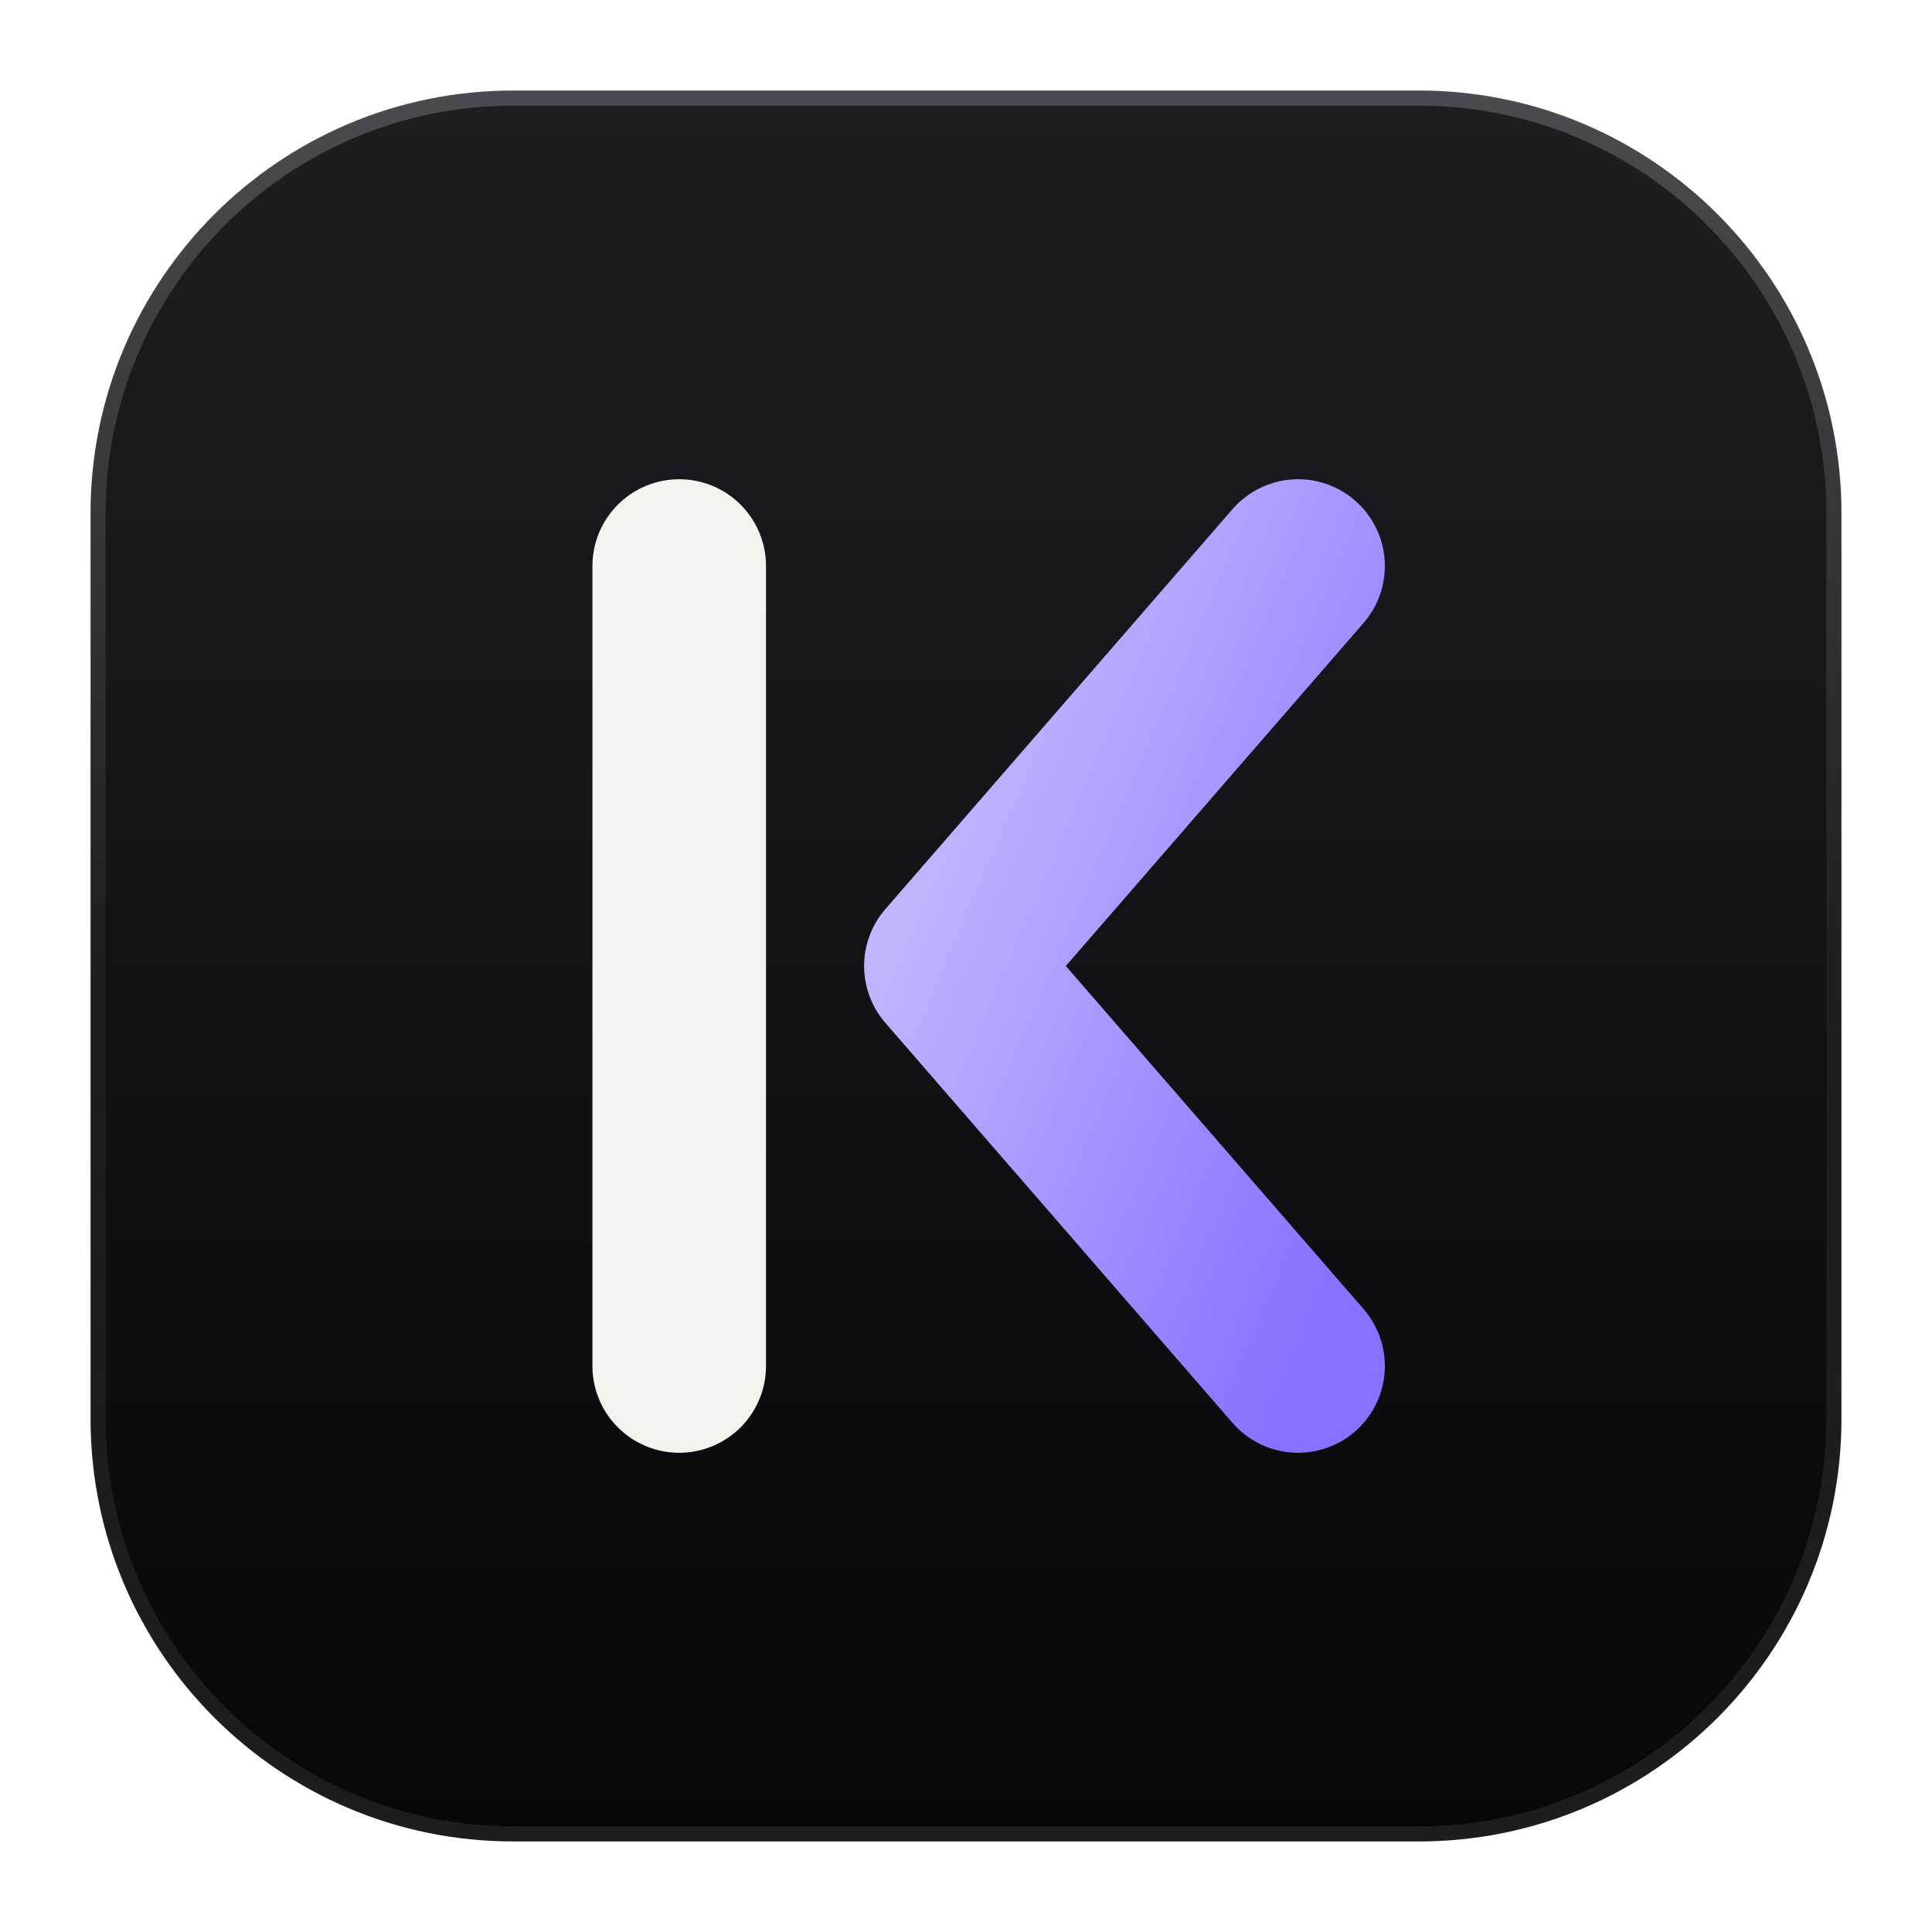
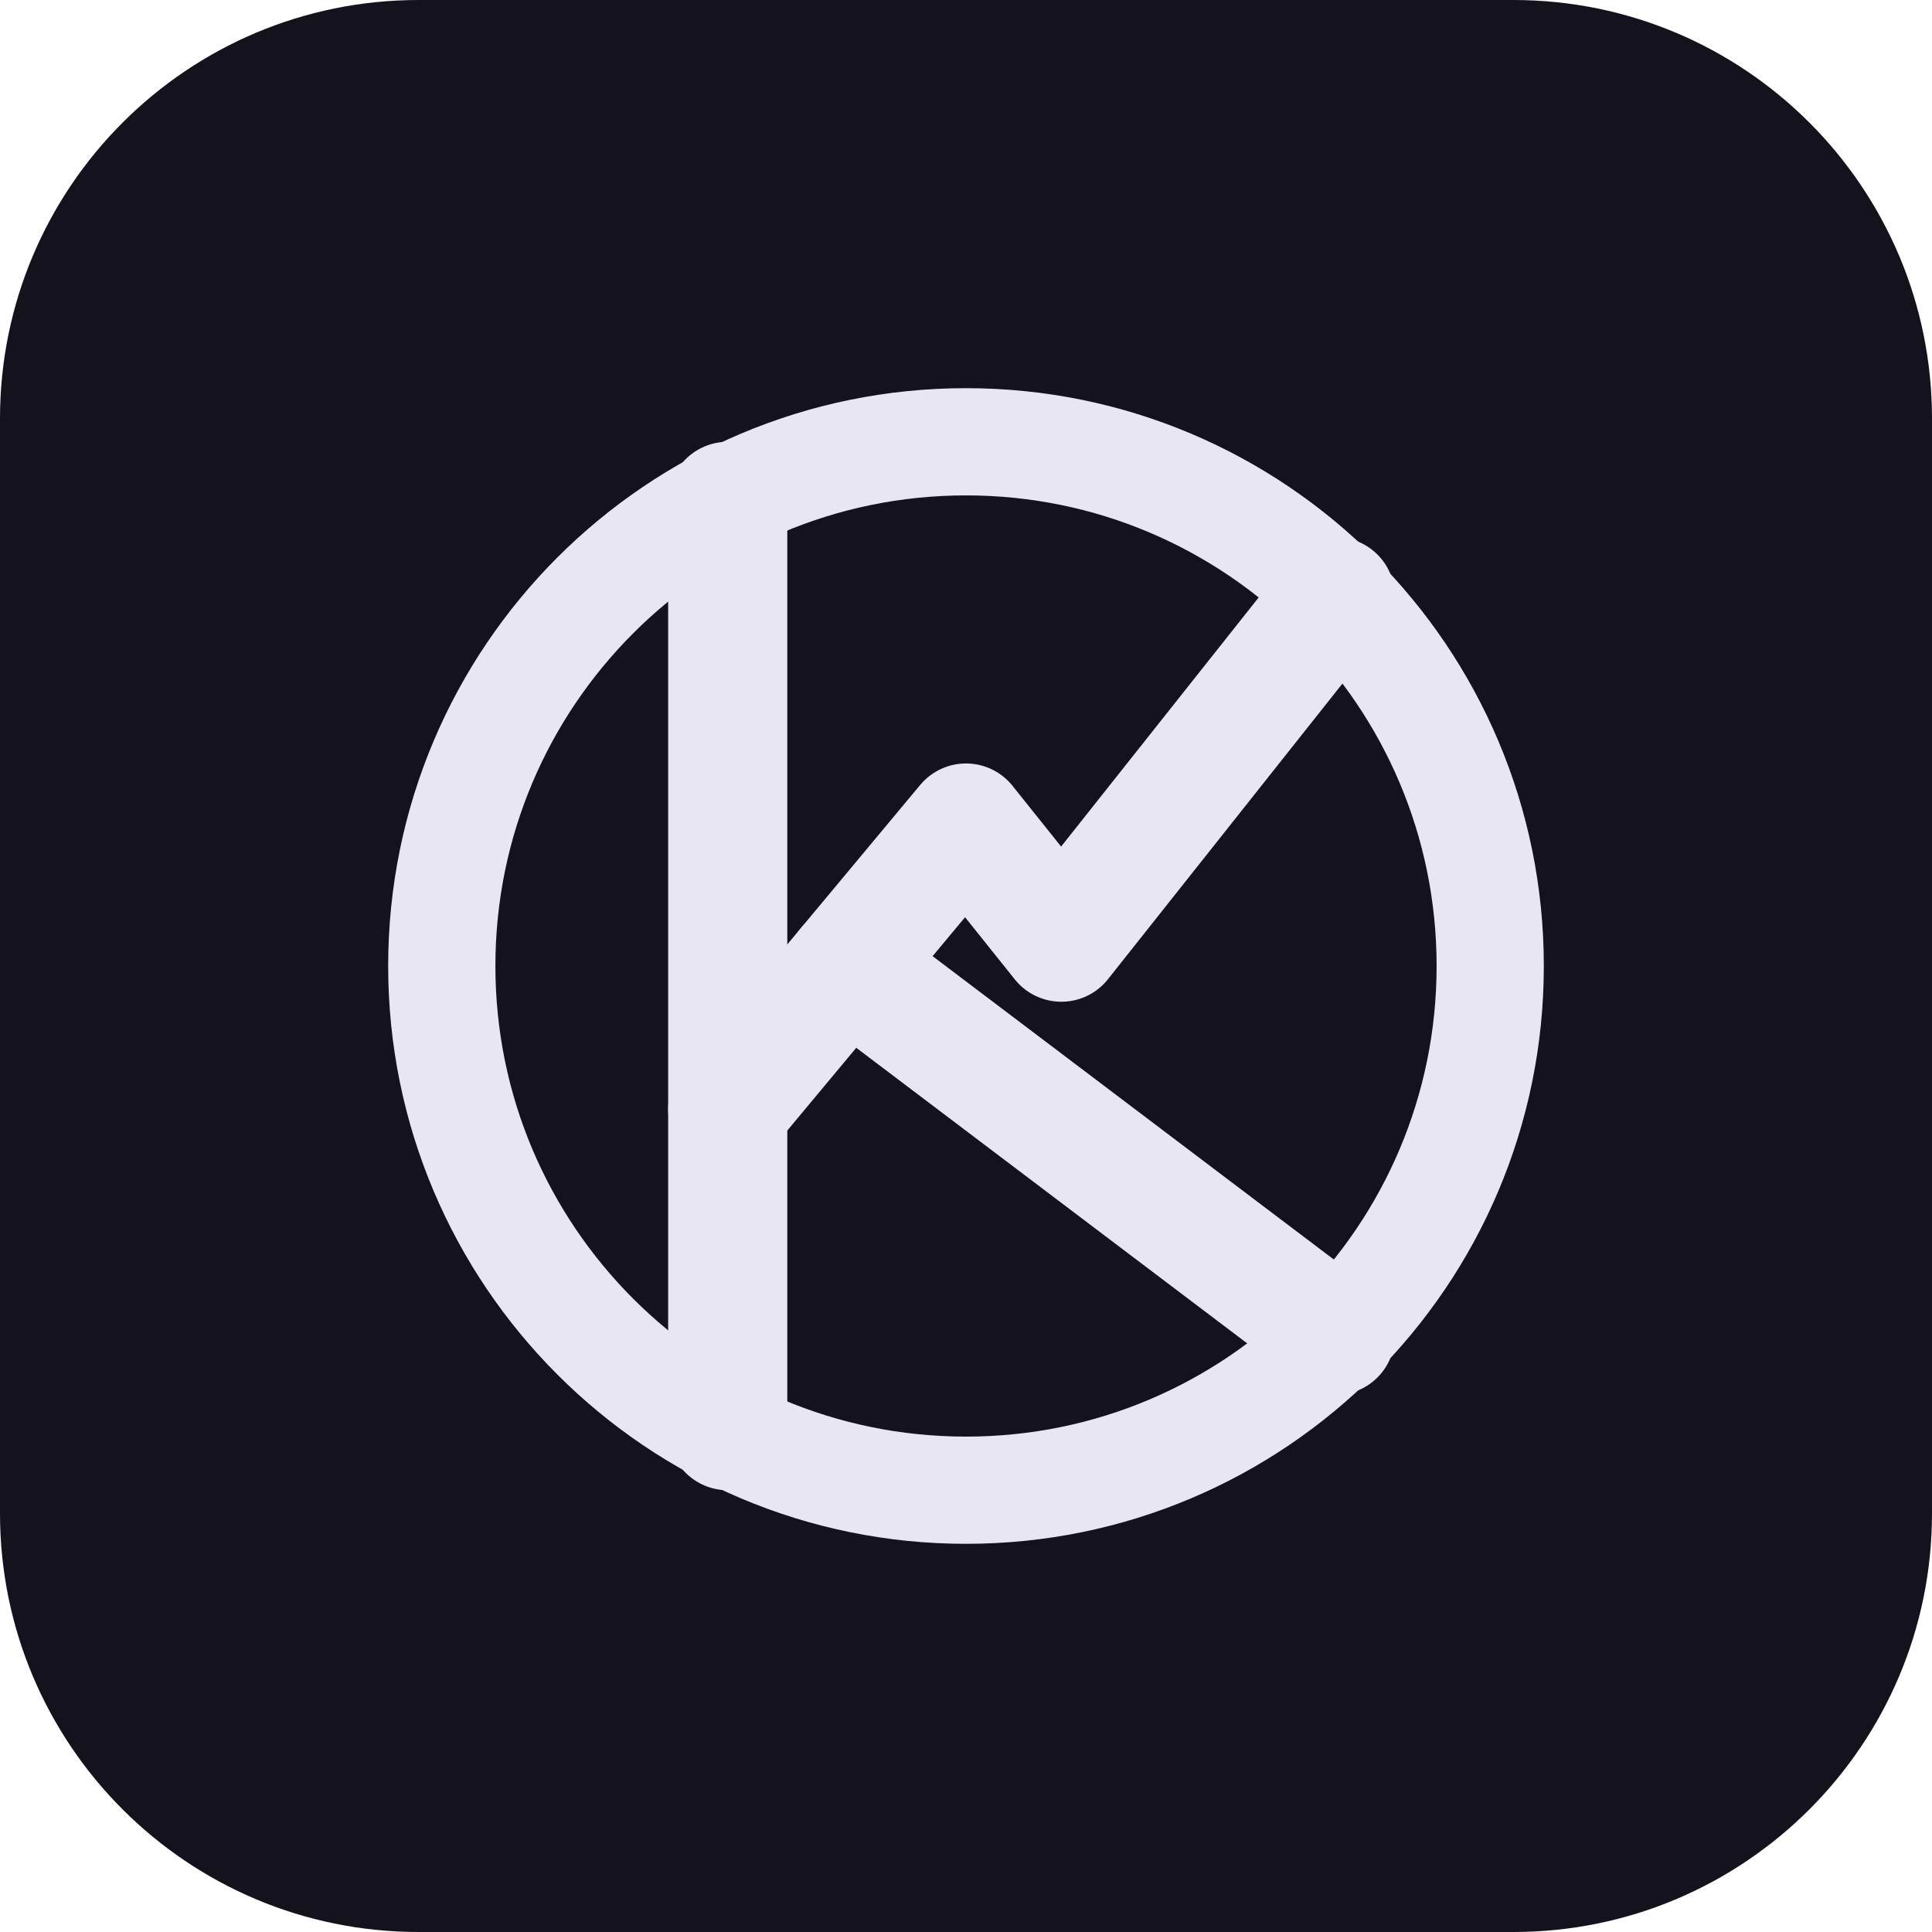
- <svg xmlns="http://www.w3.org/2000/svg" viewBox="0 0 512 512" role="img" aria-label="Kova">
-   <defs>
-     <linearGradient id="tile" x1="0" y1="0" x2="0" y2="1">
-       <stop offset="0" stop-color="#1d1d24" />
-       <stop offset="1" stop-color="#070709" />
-     </linearGradient>
-     <linearGradient id="edge" x1="0" y1="0" x2="0" y2="1">
-       <stop offset="0" stop-color="#fff" stop-opacity=".2" />
-       <stop offset=".5" stop-color="#fff" stop-opacity=".05" />
-       <stop offset="1" stop-color="#fff" stop-opacity=".09" />
-     </linearGradient>
-     <linearGradient id="arm" x1="0" y1="0" x2="1" y2="1">
-       <stop offset="0" stop-color="#cbbfff" />
-       <stop offset="1" stop-color="#8672ff" />
-     </linearGradient>
-   </defs>
-   <rect x="24" y="24" width="464" height="464" rx="112" fill="url(#tile)" />
-   <rect x="26" y="26" width="460" height="460" rx="110" fill="none" stroke="url(#edge)" stroke-width="4" />
-   <path d="M180 150v212" fill="none" stroke="#f4f2ed" stroke-width="46" stroke-linecap="round" />
-   <path d="M344 150 252 256l92 106" fill="none" stroke="url(#arm)" stroke-width="46" stroke-linecap="round" stroke-linejoin="round" />
+ <svg xmlns="http://www.w3.org/2000/svg" viewBox="0 0 120 120" role="img" aria-label="Kova">
+   <rect width="120" height="120" rx="26" fill="#14121c" />
+   <g transform="translate(60 60) scale(.74) translate(-60 -60)" fill="none" stroke="#e8e6f0" stroke-linecap="round" stroke-linejoin="round">
+     <circle cx="60" cy="60" r="44" stroke-width="9" />
+     <path d="M40 21v78" stroke-width="10" />
+     <path d="M40 72l20-24 8 10 23-29" stroke-width="10" />
+     <path d="M50 60l41 31" stroke-width="10" />
+   </g>
</svg>
